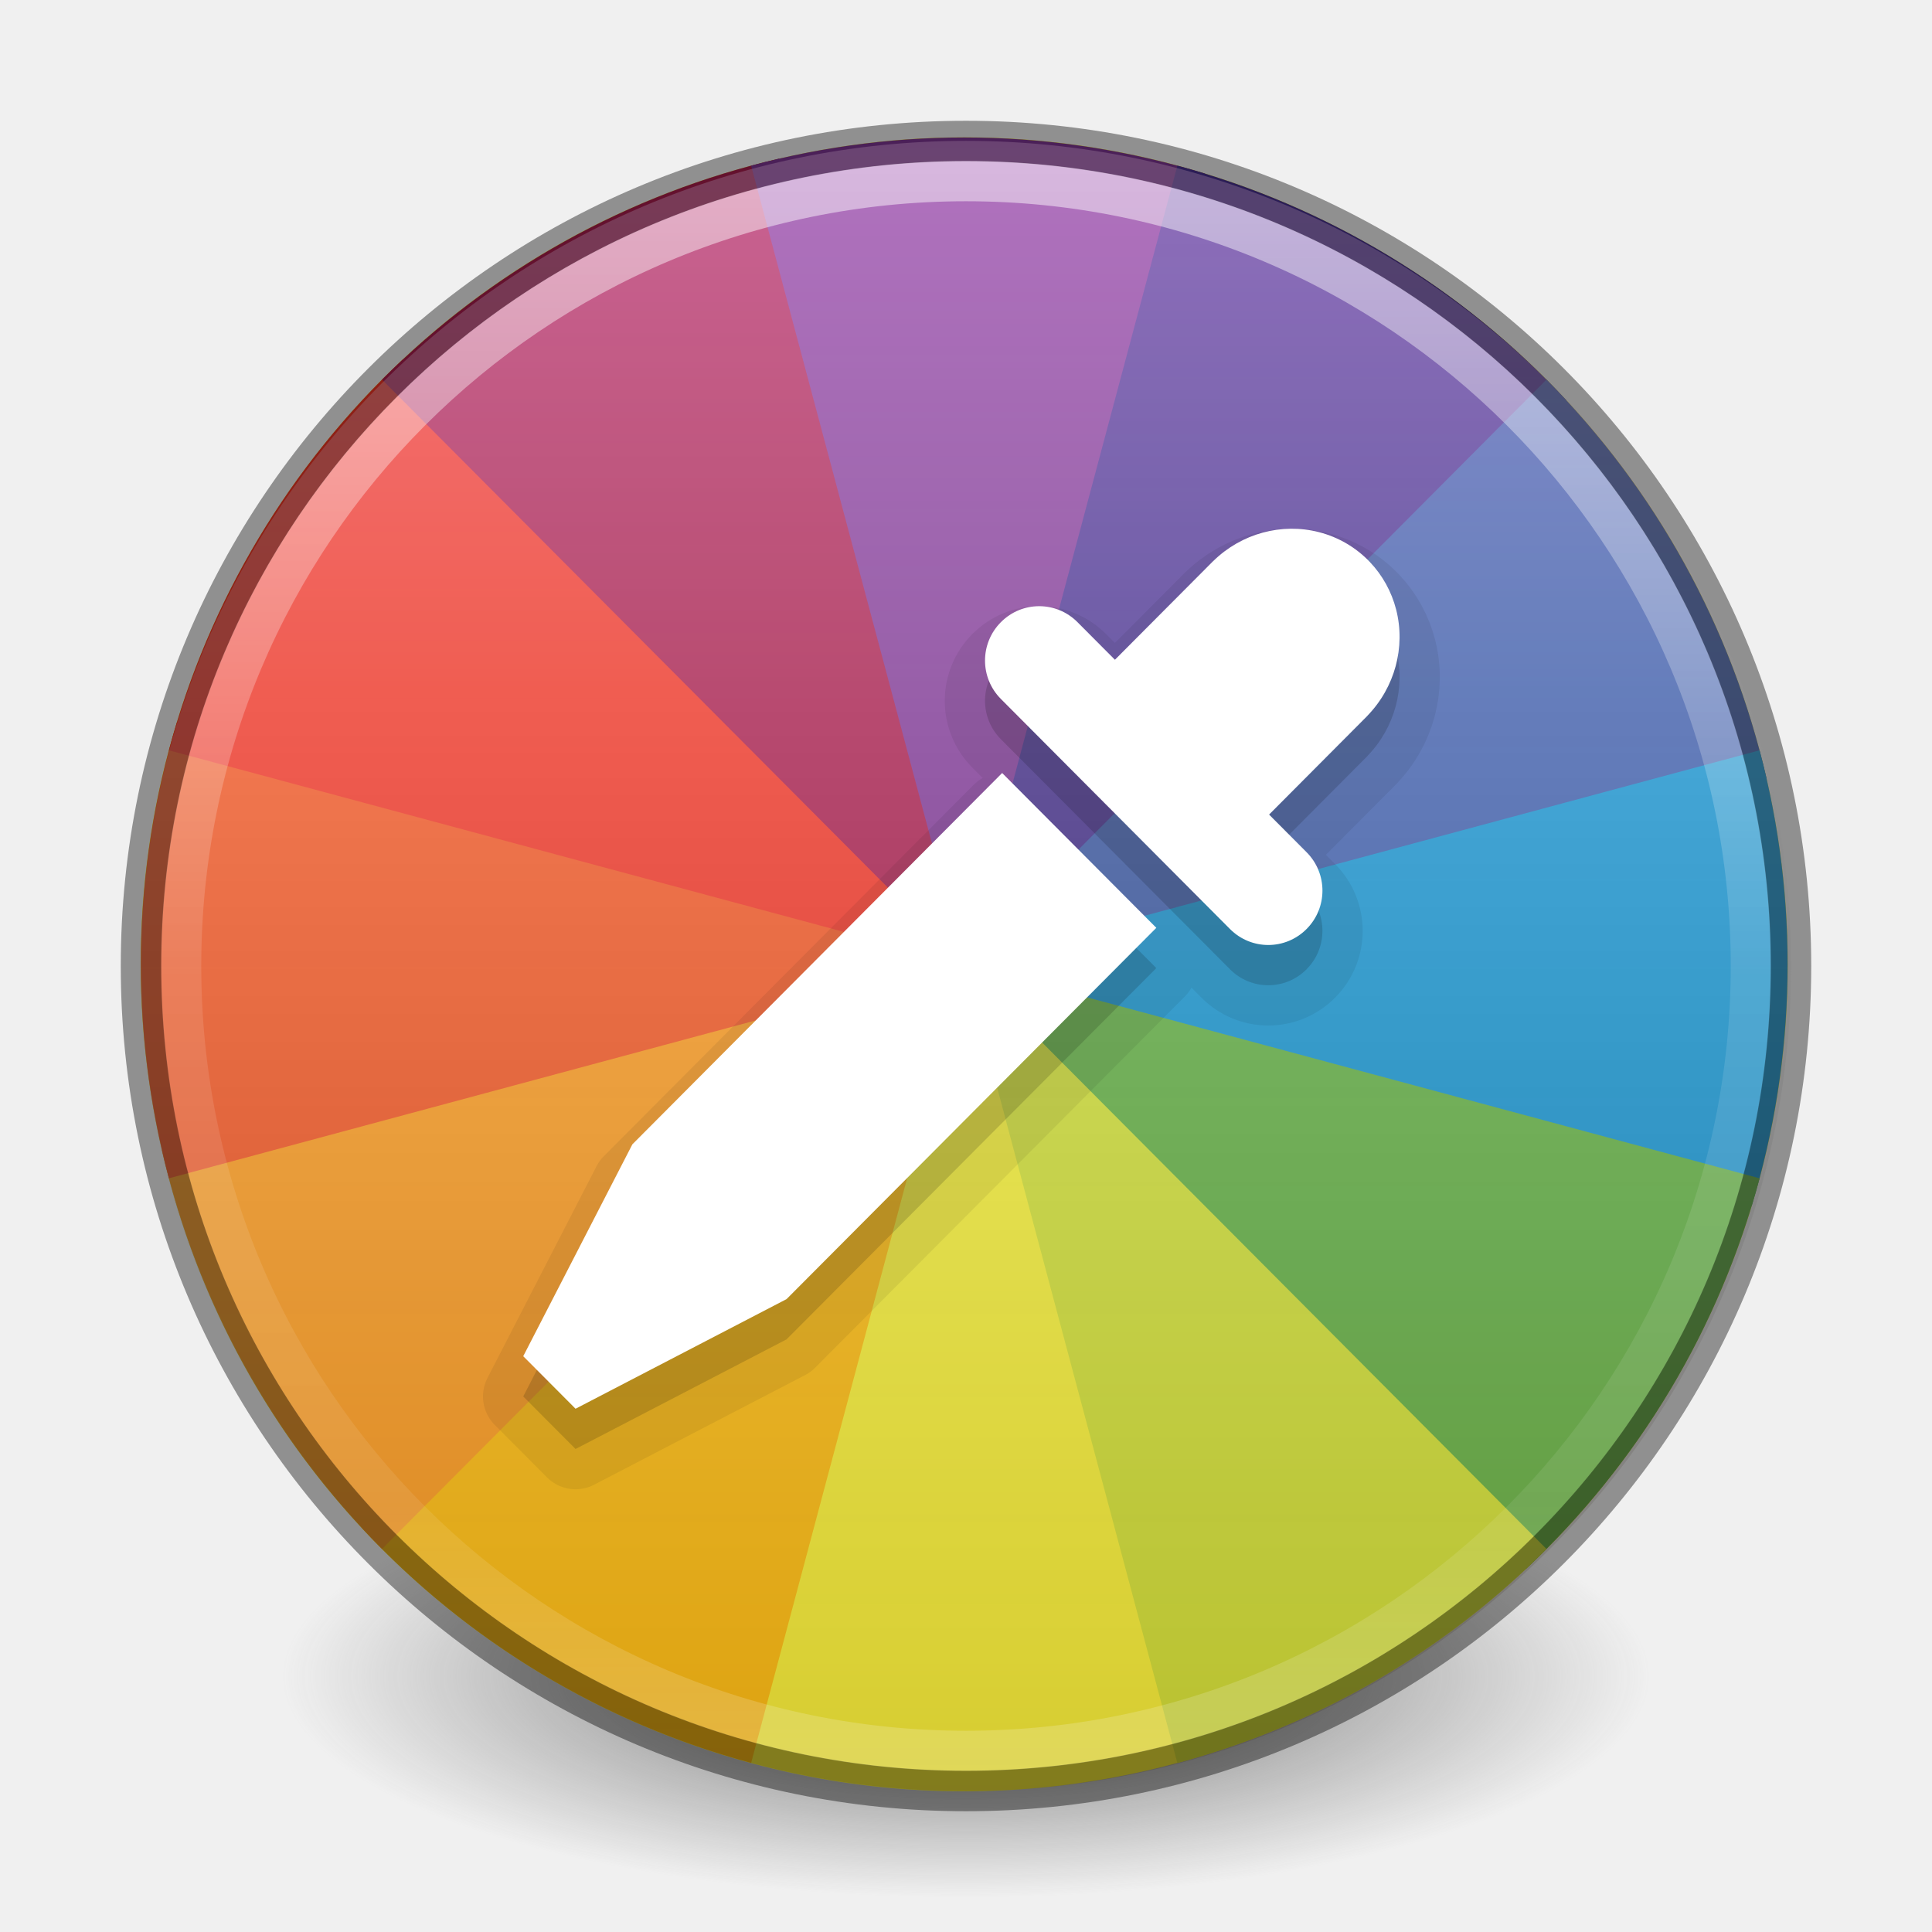
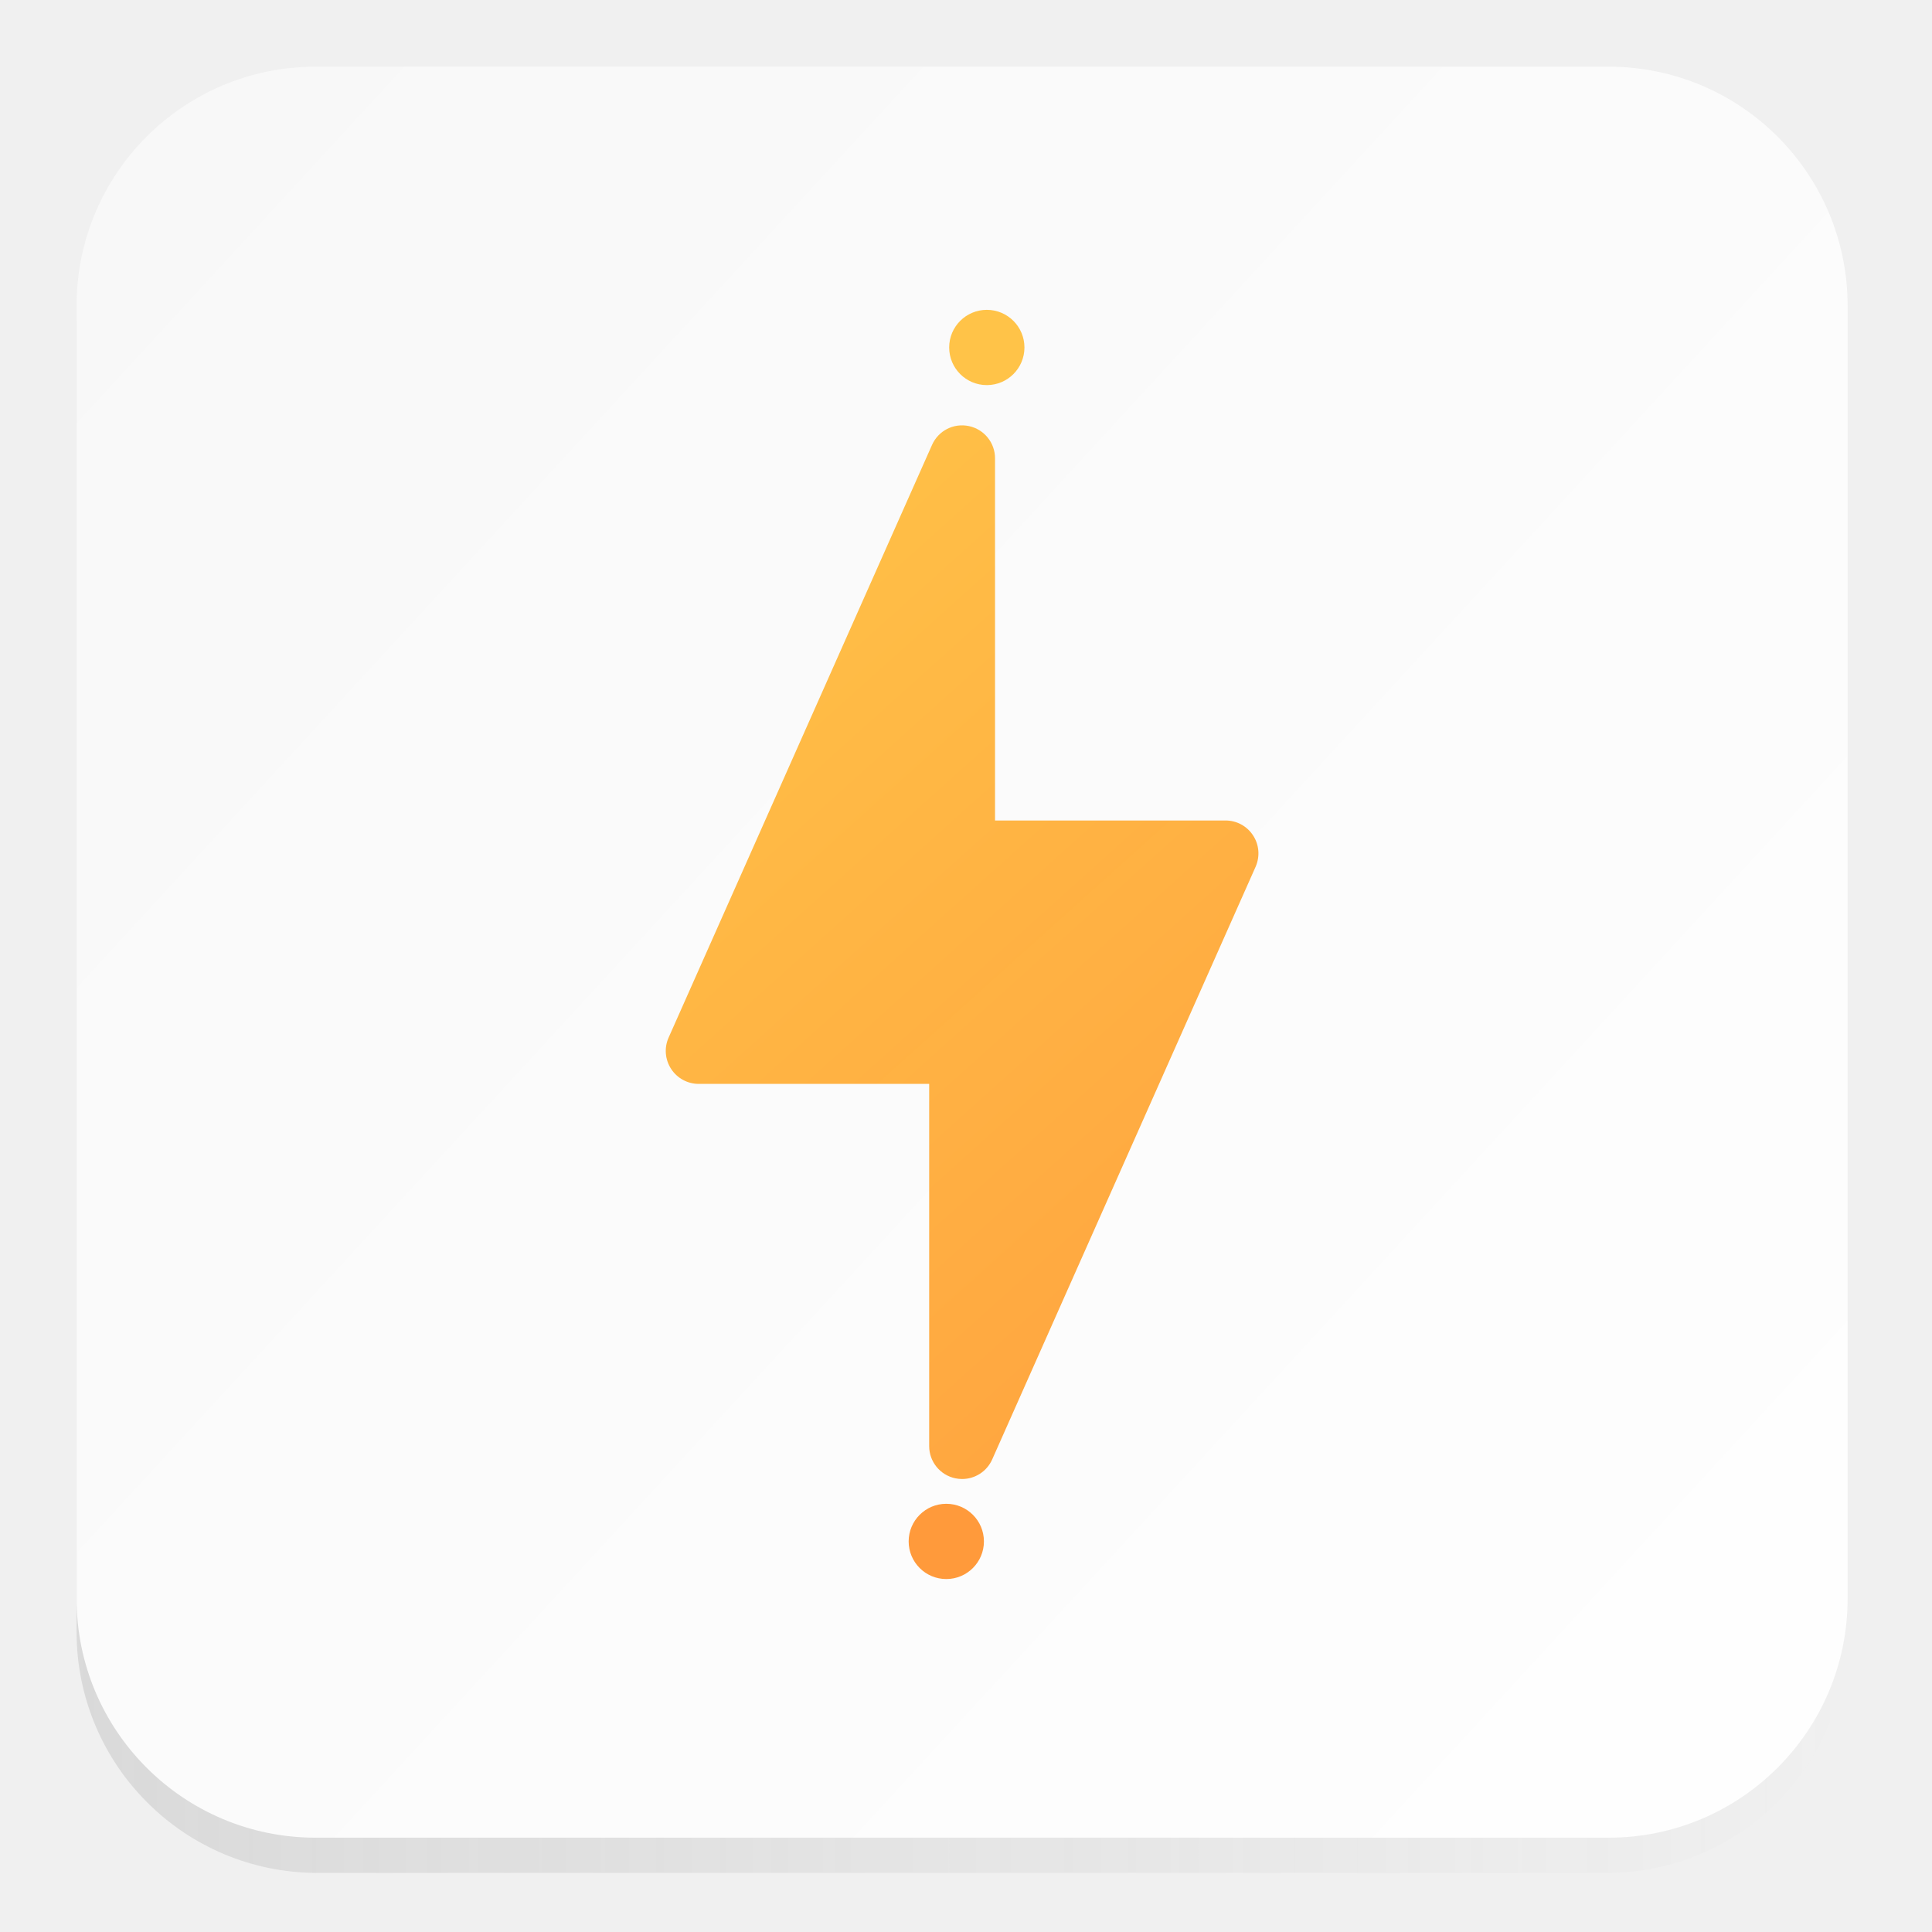
- <svg xmlns="http://www.w3.org/2000/svg" xmlns:xlink="http://www.w3.org/1999/xlink" version="1.1" id="svg5644" viewBox="0 0 48 48" height="48" width="48">
-   <defs id="defs5646">
-     <linearGradient id="linearGradient3801">
-       <stop offset="0" style="stop-color:#ffffff;stop-opacity:1" id="stop3803" />
-       <stop offset="0.424" style="stop-color:#ffffff;stop-opacity:0.235" id="stop3805" />
-       <stop offset="0.821" style="stop-color:#ffffff;stop-opacity:0.157" id="stop3807" />
-       <stop offset="1" style="stop-color:#ffffff;stop-opacity:0.321" id="stop3809" />
+ <svg xmlns="http://www.w3.org/2000/svg" xmlns:xlink="http://www.w3.org/1999/xlink" id="svg5" version="1.1" viewBox="0 0 12.7 12.7" height="48" width="48">
+   <defs id="defs2">
+     <linearGradient id="linearGradient7068">
+       <stop style="stop-color:#f5f5f5;stop-opacity:1" offset="0" id="stop7064" />
+       <stop style="stop-color:#ffffff;stop-opacity:1" offset="1" id="stop7066" />
    </linearGradient>
-     <linearGradient id="linearGradient4187">
-       <stop style="stop-color:#f7f7f7;stop-opacity:1" offset="0" id="stop4189" />
-       <stop style="stop-color:#f2f2f2;stop-opacity:1" offset="1" id="stop4191" />
+     <linearGradient id="linearGradient6487">
+       <stop style="stop-color:#8b8b8b;stop-opacity:1;" offset="0" id="stop6483" />
+       <stop style="stop-color:#8b8b8b;stop-opacity:0;" offset="1" id="stop6485" />
    </linearGradient>
-     <radialGradient r="62.769" fy="193.041" fx="279.453" cy="193.041" cx="279.453" gradientTransform="matrix(2.264652,0,0,0.7075324,1422.361,871.7545)" gradientUnits="userSpaceOnUse" id="radialGradient3163-0" xlink:href="#linearGradient3820-7-2-8-6" />
-     <linearGradient id="linearGradient3820-7-2-8-6">
-       <stop offset="0" style="stop-color:#3d3d3d;stop-opacity:1" id="stop3822-2-6-5-0" />
-       <stop offset="0.5" style="stop-color:#686868;stop-opacity:0.498" id="stop3864-8-7-4-1" />
-       <stop offset="1" style="stop-color:#686868;stop-opacity:0" id="stop3824-1-2-6-7" />
+     <linearGradient id="linearGradient4050">
+       <stop style="stop-color:#ffc348;stop-opacity:1" offset="0" id="stop4046" />
+       <stop style="stop-color:#ff9f3d;stop-opacity:0.996" offset="1" id="stop4048" />
    </linearGradient>
-     <radialGradient r="62.769" fy="-779.77" fx="-197.594" cy="-779.77" cx="-197.594" gradientTransform="matrix(0.6963061,0,0,0.1188676,169.5882,148.3955)" gradientUnits="userSpaceOnUse" id="radialGradient3163-0-2" xlink:href="#linearGradient3820-7-2-8-6" />
-     <linearGradient y2="40.496" x2="71.204" y1="15.369" x1="71.204" gradientTransform="matrix(13.72716,0,0,13.72716,-353.6012,993.3959)" gradientUnits="userSpaceOnUse" id="linearGradient3118" xlink:href="#linearGradient4806" />
-     <linearGradient id="linearGradient4806">
-       <stop id="stop4808" style="stop-color:#ffffff;stop-opacity:1" offset="0" />
-       <stop id="stop4810" style="stop-color:#ffffff;stop-opacity:0.235" offset="0.424" />
-       <stop id="stop4812" style="stop-color:#ffffff;stop-opacity:0.157" offset="0.821" />
-       <stop id="stop4814" style="stop-color:#ffffff;stop-opacity:0.392" offset="1" />
-     </linearGradient>
-     <radialGradient gradientTransform="matrix(0,154.4905,-304.3537,0,3674.604,-96.07109)" gradientUnits="userSpaceOnUse" xlink:href="#linearGradient2867-449-88-871-390-598-476-591-434-148-57-177-3-8-8-9" id="radialGradient5521-1" fy="9.957" fx="6.93" r="12.672" cy="9.957" cx="7.461" />
-     <linearGradient id="linearGradient2867-449-88-871-390-598-476-591-434-148-57-177-3-8-8-9">
-       <stop id="stop3750-8-9-0" style="stop-color:#90dbec;stop-opacity:1" offset="0" />
-       <stop id="stop3752-3-2-2" style="stop-color:#42baea;stop-opacity:1" offset="0.262" />
-       <stop id="stop3754-7-2-2" style="stop-color:#3689e6;stop-opacity:1" offset="0.705" />
-       <stop id="stop3756-9-3-05" style="stop-color:#2b63a0;stop-opacity:1" offset="1" />
-     </linearGradient>
-     <radialGradient r="62.769" fy="186.171" fx="99.157" cy="186.171" cx="99.157" gradientTransform="matrix(2.264652,0,0,0.7075324,411.2747,1384.419)" gradientUnits="userSpaceOnUse" id="radialGradient3163" xlink:href="#linearGradient3820-7-2-8-6" />
-     <linearGradient y2="40.496" x2="71.204" y1="15.369" x1="71.204" gradientTransform="matrix(4.16388,0,0,4.16388,-236.0326,-50.03625)" gradientUnits="userSpaceOnUse" id="linearGradient3118-2" xlink:href="#linearGradient4806" />
-     <radialGradient r="62.769" fy="186.171" fx="99.157" cy="186.171" cx="99.157" gradientTransform="matrix(0.6869404,0,0,0.2146169,-4.02174,68.57333)" gradientUnits="userSpaceOnUse" id="radialGradient3163-9" xlink:href="#linearGradient3820-7-2-8-6" />
-     <radialGradient gradientTransform="matrix(0,46.86186,-92.32008,0,985.8491,-380.506)" gradientUnits="userSpaceOnUse" xlink:href="#linearGradient2867-449-88-871-390-598-476-591-434-148-57-177-3-8-8-9" id="radialGradient5521-1-1" fy="9.957" fx="6.93" r="12.672" cy="9.957" cx="7.461" />
-     <radialGradient r="62.769" fy="-500.581" fx="-150.247" cy="-500.581" cx="-150.247" gradientTransform="matrix(0.7839288,0,0,0.2429939,181.8753,233.6299)" gradientUnits="userSpaceOnUse" id="radialGradient3163-0-2-6" xlink:href="#linearGradient3820-7-2-8-6" />
-     <radialGradient xlink:href="#linearGradient23419" id="radialGradient3300-9" gradientUnits="userSpaceOnUse" gradientTransform="matrix(0.5243206,1.0360946e-7,-2.519381e-8,0.1529268,-8.926694,48.18178)" cx="99.189" cy="185.297" fx="99.189" fy="185.297" r="62.769" />
-     <linearGradient id="linearGradient23419">
-       <stop id="stop23421" style="stop-color:#000000;stop-opacity:1" offset="0" />
-       <stop id="stop23423" style="stop-color:#000000;stop-opacity:0" offset="1" />
-     </linearGradient>
-     <radialGradient xlink:href="#linearGradient23419" id="radialGradient4192" gradientUnits="userSpaceOnUse" gradientTransform="matrix(0.3495471,7.4005314e-8,-1.6795874e-8,0.1092313,8.408989,59.02164)" cx="99.189" cy="185.297" fx="99.189" fy="185.297" r="62.769" />
-     <radialGradient cx="99.157" cy="187.861" r="62.769" fx="99.157" fy="187.861" id="radialGradient3018" xlink:href="#linearGradient3820-7-2-8-6" gradientUnits="userSpaceOnUse" gradientTransform="matrix(0.2708338,0,0,0.08762273,-2.855072,25.18723)" />
-     <linearGradient x1="71.204" y1="15.369" x2="71.204" y2="40.496" id="linearGradient4338-5-6" xlink:href="#linearGradient3801" gradientUnits="userSpaceOnUse" gradientTransform="matrix(1.616981,0,0,1.616981,-92.70737,-21.06023)" />
-     <linearGradient xlink:href="#linearGradient4187" id="linearGradient3789" x1="71.348" y1="40.121" x2="71.348" y2="96.729" gradientUnits="userSpaceOnUse" />
-     <linearGradient xlink:href="#linearGradient4187" id="linearGradient3797" x1="71.348" y1="40.121" x2="71.348" y2="96.729" gradientUnits="userSpaceOnUse" />
-     <linearGradient xlink:href="#linearGradient4187" id="linearGradient3805" x1="71.348" y1="40.121" x2="71.348" y2="96.729" gradientUnits="userSpaceOnUse" />
-     <linearGradient xlink:href="#linearGradient3818" id="linearGradient3799-3" x1="3.467" y1="24.112" x2="44.533" y2="24.112" gradientUnits="userSpaceOnUse" gradientTransform="matrix(0,0.9984046,-1.002597,0,48.17438,0.0382909)" />
-     <linearGradient id="linearGradient3818">
-       <stop id="stop3820" offset="0" style="stop-color:#ffc9ff;stop-opacity:1" />
-       <stop style="stop-color:#ffffff;stop-opacity:0.5" offset="0.341" id="stop3822" />
-       <stop id="stop3826" offset="0.673" style="stop-color:#939393;stop-opacity:0.451" />
-       <stop id="stop3824" offset="1" style="stop-color:#4f2d00;stop-opacity:0.4" />
-     </linearGradient>
-     <linearGradient y2="44.341" x2="71.204" y1="6.238" x1="71.204" gradientTransform="matrix(1.054054,0,0,1.054054,-51.61126,-2.727899)" gradientUnits="userSpaceOnUse" id="linearGradient3540" xlink:href="#linearGradient4011-8" />
-     <linearGradient id="linearGradient4011-8">
-       <stop id="stop4013-9" style="stop-color:#ffffff;stop-opacity:1" offset="0" />
-       <stop id="stop4015-2" style="stop-color:#ffffff;stop-opacity:0.235" offset="0.508" />
-       <stop id="stop4017-28" style="stop-color:#ffffff;stop-opacity:0.157" offset="0.835" />
-       <stop id="stop4019-23" style="stop-color:#ffffff;stop-opacity:0.392" offset="1" />
-     </linearGradient>
+     <filter style="color-interpolation-filters:sRGB" id="filter3286" x="0" y="0" width="1" height="1">
+       <feConvolveMatrix order="3 3" kernelMatrix="0 -0.15 0 -0.15 1.6 -0.15 0 -0.15 0" divisor="1" in="SourceGraphic" targetX="1" targetY="1" id="feConvolveMatrix3284" />
+     </filter>
+     <linearGradient xlink:href="#linearGradient4050" id="linearGradient4044" x1="33.949" y1="36.239" x2="93.974" y2="102.996" gradientUnits="userSpaceOnUse" gradientTransform="matrix(0.8749999,0,0,0.8749999,8.014836,8.014831)" />
+     <linearGradient xlink:href="#linearGradient6487" id="linearGradient6489" x1="5.292" y1="64.808" x2="122.946" y2="64.808" gradientUnits="userSpaceOnUse" gradientTransform="matrix(1,0,0,0.9962058,0,1.433287)" />
+     <linearGradient xlink:href="#linearGradient7068" id="linearGradient7070" x1="-51.726" y1="-40.358" x2="135.245" y2="131.52" gradientUnits="userSpaceOnUse" />
  </defs>
-   <path d="m 41,41.674 a 17,5.5 0 0 1 -34,0 17,5.5 0 1 1 34,0 z" id="path3818-0-5" style="fill:url(#radialGradient3018);fill-opacity:1;stroke:none" />
-   <g id="g4220" transform="matrix(0.9961876,0,0,0.9961876,0.04778246,0.2046435)">
-     <path style="fill:#f2ec39;fill-opacity:1;stroke:none;stroke-width:0.349;stroke-linecap:round;stroke-linejoin:miter;stroke-miterlimit:4;stroke-dasharray:none;stroke-opacity:1" d="M 29.315,43.762 A 20.535,20.621 0 0 0 43.835,18.507 20.535,20.621 0 0 0 18.685,3.926 20.535,20.621 0 0 0 4.165,29.181 20.535,20.621 0 0 0 29.315,43.762 Z" id="path8272-96-8-29-8" />
-     <path style="fill:#f9ba13;fill-opacity:1;stroke:none;stroke-width:0.349;stroke-linecap:round;stroke-linejoin:miter;stroke-miterlimit:4;stroke-dasharray:none;stroke-opacity:1" d="m 8.982,37.907 a 20.535,20.621 0 0 0 9.703,5.855 l 5.315,-19.918 z" id="path8272-5-7-5-1-4" />
-     <path style="fill:#f89a22;fill-opacity:1;stroke:none;stroke-width:0.349;stroke-linecap:round;stroke-linejoin:miter;stroke-miterlimit:4;stroke-dasharray:none;stroke-opacity:1" d="m 3.992,28.483 a 20.535,20.621 0 0 0 5.488,9.942 L 24,23.844 Z" id="path8272-5-6-6-4-2-5" />
-     <path style="fill:#ef5725;fill-opacity:1;stroke:none;stroke-width:0.349;stroke-linecap:round;stroke-linejoin:miter;stroke-miterlimit:4;stroke-dasharray:none;stroke-opacity:1" d="M 4.363,17.815 A 20.535,20.621 0 0 0 4.165,29.181 L 24,23.844 Z" id="path8272-5-6-9-29-5-7-0" />
-     <path style="fill:#ec3425;fill-opacity:1;stroke:none;stroke-width:0.349;stroke-linecap:round;stroke-linejoin:miter;stroke-miterlimit:4;stroke-dasharray:none;stroke-opacity:1" d="M 9.995,8.763 A 20.535,20.621 0 0 0 4.165,18.507 l 19.835,5.337 z" id="path8272-5-6-9-6-82-5-0-3" />
-     <path style="fill:#a61d4c;fill-opacity:1;stroke:none;stroke-width:0.349;stroke-linecap:round;stroke-linejoin:miter;stroke-miterlimit:4;stroke-dasharray:none;stroke-opacity:1" d="M 19.381,3.752 A 20.535,20.621 0 0 0 9.48,9.263 L 24,23.844 Z" id="path8272-5-6-9-6-3-9-2-9-6" />
-     <path style="fill:#7d3693;fill-opacity:1;stroke:none;stroke-width:0.349;stroke-linecap:round;stroke-linejoin:miter;stroke-miterlimit:4;stroke-dasharray:none;stroke-opacity:1" d="M 30.004,4.124 A 20.535,20.621 0 0 0 18.685,3.926 l 5.315,19.918 z" id="path8272-5-6-9-6-3-0-15-5-3-1" />
-     <path style="fill:#47318f;fill-opacity:1;stroke:none;stroke-width:0.349;stroke-linecap:round;stroke-linejoin:miter;stroke-miterlimit:4;stroke-dasharray:none;stroke-opacity:1" d="M 39.018,9.781 A 20.535,20.621 0 0 0 29.315,3.926 l -5.315,19.918 z" id="path8272-5-6-9-6-3-0-8-6-7-6-0" />
-     <path style="fill:#3e5daa;fill-opacity:1;stroke:none;stroke-width:0.349;stroke-linecap:round;stroke-linejoin:miter;stroke-miterlimit:4;stroke-dasharray:none;stroke-opacity:1" d="M 44.008,19.205 A 20.535,20.621 0 0 0 38.52,9.263 L 24,23.844 Z" id="path8272-5-6-9-6-3-0-8-5-1-5-0-6" />
-     <path style="fill:#1892cd;fill-opacity:1;stroke:none;stroke-width:0.349;stroke-linecap:round;stroke-linejoin:miter;stroke-miterlimit:4;stroke-dasharray:none;stroke-opacity:1" d="M 43.637,29.873 A 20.535,20.621 0 0 0 43.835,18.507 L 24,23.844 Z" id="path8272-5-6-9-6-3-0-8-5-4-9-4-62-3" />
-     <path style="fill:#63ae45;fill-opacity:1;stroke:none;stroke-width:0.349;stroke-linecap:round;stroke-linejoin:miter;stroke-miterlimit:4;stroke-dasharray:none;stroke-opacity:1" d="m 38.005,38.925 a 20.535,20.621 0 0 0 5.83,-9.744 L 24,23.844 Z" id="path8272-5-6-9-6-3-0-8-5-4-4-9-8-61-2" />
-     <path style="fill:#cedd38;fill-opacity:1;stroke:none;stroke-width:0.349;stroke-linecap:round;stroke-linejoin:miter;stroke-miterlimit:4;stroke-dasharray:none;stroke-opacity:1" d="m 29.315,43.762 a 20.535,20.621 0 0 0 9.205,-5.337 L 24,23.844 Z" id="path8272-5-6-9-6-3-0-8-5-4-4-3-69-0-8-0" />
-   </g>
-   <path style="opacity:0.4;fill:url(#linearGradient3799-3);fill-opacity:1;stroke:none;stroke-width:1.007;stroke-linecap:round;stroke-linejoin:miter;stroke-miterlimit:4;stroke-dasharray:none;stroke-opacity:1" d="M 44.5,24 A 20.5,20.5 0 0 1 24,44.5 20.5,20.5 0 0 1 3.5,24 20.5,20.5 0 0 1 24,3.5 20.5,20.5 0 0 1 44.5,24 Z" id="path8089-1-7-6-3-3" />
-   <path id="path8089-1-7-6" d="M 44.496,24 A 20.496,20.496 0 0 1 24,44.496 20.496,20.496 0 0 1 3.504,24 20.496,20.496 0 0 1 24,3.504 20.496,20.496 0 0 1 44.496,24 Z" style="opacity:0.4;fill:none;fill-opacity:1;stroke:#000000;stroke-width:1.007;stroke-linecap:round;stroke-linejoin:miter;stroke-miterlimit:4;stroke-dasharray:none;stroke-opacity:1" />
-   <g id="g3886" transform="translate(-0.1139254,-0.04397745)">
-     <g style="opacity:0.15;fill:#000000;fill-opacity:1;stroke:none;stroke-opacity:1" transform="matrix(0.3856684,0,0,0.3856684,-3.386598,-1.298309)" id="g4667">
-       <path id="rect8140-3-36" d="m 97.33,42.285 a 7.036,7.199 39.73 0 0 -3.279,-1.929 7.036,7.199 39.73 0 0 -6.812,1.857 l -0.002,-0.002 -6.337,6.364 -2.413,-2.423 c -1.366,-1.371 -3.565,-1.371 -4.931,0 -1.366,1.371 -1.366,3.58 0,4.951 l 14.757,14.819 c 1.366,1.371 3.565,1.371 4.931,0 1.366,-1.371 1.366,-3.58 0,-4.951 l -2.413,-2.423 6.337,-6.364 -0.003,-0.003 a 7.036,7.199 39.73 0 0 1.851,-6.839 7.036,7.199 39.73 0 0 -1.687,-3.057 z" style="fill:#000000;fill-opacity:1;stroke:none;stroke-width:0.349;stroke-linecap:round;stroke-linejoin:miter;stroke-miterlimit:4;stroke-dasharray:none;stroke-opacity:1" />
-       <g style="fill:#000000;fill-opacity:1;stroke:none;stroke-opacity:1" id="g4284" transform="matrix(0.8824127,0,0,0.8824127,14.5363,13.77894)">
-         <path style="fill:#000000;fill-opacity:1;stroke:none;stroke-width:0.349;stroke-linecap:round;stroke-linejoin:miter;stroke-miterlimit:4;stroke-dasharray:none;stroke-opacity:1" d="m 66.974,47.701 -26.993,27.106 -0.008,0.008 0.002,0.002 -7.964,15.46 3.819,3.835 15.395,-7.998 0.002,0.002 0.008,-0.008 L 78.229,59.003 66.974,47.701 Z" id="rect8172-9-2-12" />
-       </g>
-     </g>
-     <g style="opacity:0.07;fill:#000000;fill-opacity:1;stroke:#000000;stroke-width:5.186;stroke-linejoin:round;stroke-miterlimit:4;stroke-dasharray:none;stroke-opacity:1" transform="matrix(0.3856684,0,0,0.3856684,-3.386598,-1.298309)" id="g4667-2">
-       <path id="rect8140-3-36-7" d="m 97.33,42.285 a 7.036,7.199 39.73 0 0 -3.279,-1.929 7.036,7.199 39.73 0 0 -6.812,1.857 l -0.002,-0.002 -6.337,6.364 -2.413,-2.423 c -1.366,-1.371 -3.565,-1.371 -4.931,0 -1.366,1.371 -1.366,3.58 0,4.951 l 14.757,14.819 c 1.366,1.371 3.565,1.371 4.931,0 1.366,-1.371 1.366,-3.58 0,-4.951 l -2.413,-2.423 6.337,-6.364 -0.003,-0.003 a 7.036,7.199 39.73 0 0 1.851,-6.839 7.036,7.199 39.73 0 0 -1.687,-3.057 z" style="fill:#000000;fill-opacity:1;stroke:#000000;stroke-width:5.186;stroke-linecap:round;stroke-linejoin:round;stroke-miterlimit:4;stroke-dasharray:none;stroke-opacity:1" />
-       <g style="fill:#000000;fill-opacity:1;stroke:#000000;stroke-width:5.877;stroke-linejoin:round;stroke-miterlimit:4;stroke-dasharray:none;stroke-opacity:1" id="g4284-0" transform="matrix(0.8824127,0,0,0.8824127,14.5363,13.77894)">
-         <path style="fill:#000000;fill-opacity:1;stroke:#000000;stroke-width:5.877;stroke-linecap:round;stroke-linejoin:round;stroke-miterlimit:4;stroke-dasharray:none;stroke-opacity:1" d="m 66.974,47.701 -26.993,27.106 -0.008,0.008 0.002,0.002 -7.964,15.46 3.819,3.835 15.395,-7.998 0.002,0.002 0.008,-0.008 L 78.229,59.003 66.974,47.701 Z" id="rect8172-9-2-12-9" />
-       </g>
-     </g>
-     <g style="fill:#ffffff;fill-opacity:1;stroke:none;stroke-opacity:1" transform="matrix(0.3856684,0,0,0.3856684,-3.386598,-2.298458)" id="g4667-6">
-       <path id="rect8140-3-36-2" d="m 97.33,42.285 a 7.036,7.199 39.73 0 0 -3.279,-1.929 7.036,7.199 39.73 0 0 -6.812,1.857 l -0.002,-0.002 -6.337,6.364 -2.413,-2.423 c -1.366,-1.371 -3.565,-1.371 -4.931,0 -1.366,1.371 -1.366,3.58 0,4.951 l 14.757,14.819 c 1.366,1.371 3.565,1.371 4.931,0 1.366,-1.371 1.366,-3.58 0,-4.951 l -2.413,-2.423 6.337,-6.364 -0.003,-0.003 a 7.036,7.199 39.73 0 0 1.851,-6.839 7.036,7.199 39.73 0 0 -1.687,-3.057 z" style="fill:#ffffff;fill-opacity:1;stroke:none;stroke-width:0.349;stroke-linecap:round;stroke-linejoin:miter;stroke-miterlimit:4;stroke-dasharray:none;stroke-opacity:1" />
-       <g style="fill:#ffffff;fill-opacity:1;stroke:none;stroke-opacity:1" id="g4284-9" transform="matrix(0.8824127,0,0,0.8824127,14.5363,13.77894)">
-         <path style="fill:#ffffff;fill-opacity:1;stroke:none;stroke-width:0.349;stroke-linecap:round;stroke-linejoin:miter;stroke-miterlimit:4;stroke-dasharray:none;stroke-opacity:1" d="m 66.974,47.701 -26.993,27.106 -0.008,0.008 0.002,0.002 -7.964,15.46 3.819,3.835 15.395,-7.998 0.002,0.002 0.008,-0.008 L 78.229,59.003 66.974,47.701 Z" id="rect8172-9-2-12-1" />
-       </g>
+   <g id="layer1">
+     <g id="g8135" transform="matrix(0.09894834,0,0,0.09894834,-0.02013393,-0.08529418)">
+       <rect style="opacity:0.222;fill:url(#linearGradient6489);fill-opacity:1;stroke:none;stroke-width:3.012;stroke-miterlimit:4;stroke-dasharray:none;stroke-opacity:0.976;paint-order:fill markers stroke" id="rect51-1" width="117.654" height="118.581" x="5.292" y="6.705" ry="16" />
+       <rect style="fill:url(#linearGradient7070);fill-opacity:1;stroke:none;stroke-width:3;stroke-miterlimit:4;stroke-dasharray:none;stroke-opacity:0.976;paint-order:fill markers stroke" id="rect51" width="117.654" height="117.654" x="5.292" y="5.292" ry="15.875" />
+       <path d="m 83.452,56.367 c -0.402,-0.626 -1.094,-0.997 -1.833,-0.997 h -15.312 v -24.062 c 0,-1.032 -0.722,-1.925 -1.732,-2.139 -1.028,-0.219 -2.034,0.311 -2.454,1.251 l -17.5,39.374 c -0.302,0.674 -0.236,1.461 0.166,2.078 0.402,0.621 1.094,0.997 1.833,0.997 h 15.312 v 24.062 c 0,1.032 0.722,1.925 1.732,2.139 0.153,0.031 0.306,0.048 0.455,0.048 0.849,0 1.641,-0.494 1.999,-1.299 L 83.618,58.445 c 0.297,-0.678 0.241,-1.457 -0.166,-2.078 z" id="path2" style="fill:url(#linearGradient4044);fill-opacity:1;stroke:none;stroke-width:0.137" />
+       <circle style="fill:#ffc348;fill-opacity:1;stroke:none;stroke-width:2.786;stroke-miterlimit:4;stroke-dasharray:none;stroke-opacity:0.976;paint-order:fill markers stroke" id="path4666" cx="65.761" cy="23.946" r="2.5" />
+       <circle style="fill:#ff9a3b;fill-opacity:1;stroke:none;stroke-width:2.786;stroke-miterlimit:4;stroke-dasharray:none;stroke-opacity:0.976;paint-order:fill markers stroke" id="path4666-8" cx="63.069" cy="103.264" r="2.5" />
    </g>
  </g>
-   <path style="color:#000000;display:inline;overflow:visible;visibility:visible;opacity:0.5;fill:none;stroke:url(#linearGradient3540);stroke-width:1;stroke-linecap:round;stroke-linejoin:round;stroke-miterlimit:4;stroke-dasharray:none;stroke-dashoffset:0;stroke-opacity:1;marker:none;enable-background:accumulate" id="path8655-4" d="m 43.5,23.999 c 0,10.77 -8.731,19.501 -19.5,19.501 -10.77,0 -19.5,-8.731 -19.5,-19.501 0,-10.769 8.731,-19.499 19.5,-19.499 10.769,0 19.5,8.73 19.5,19.499 l 0,0 z" />
+   <g id="layer2" />
</svg>
